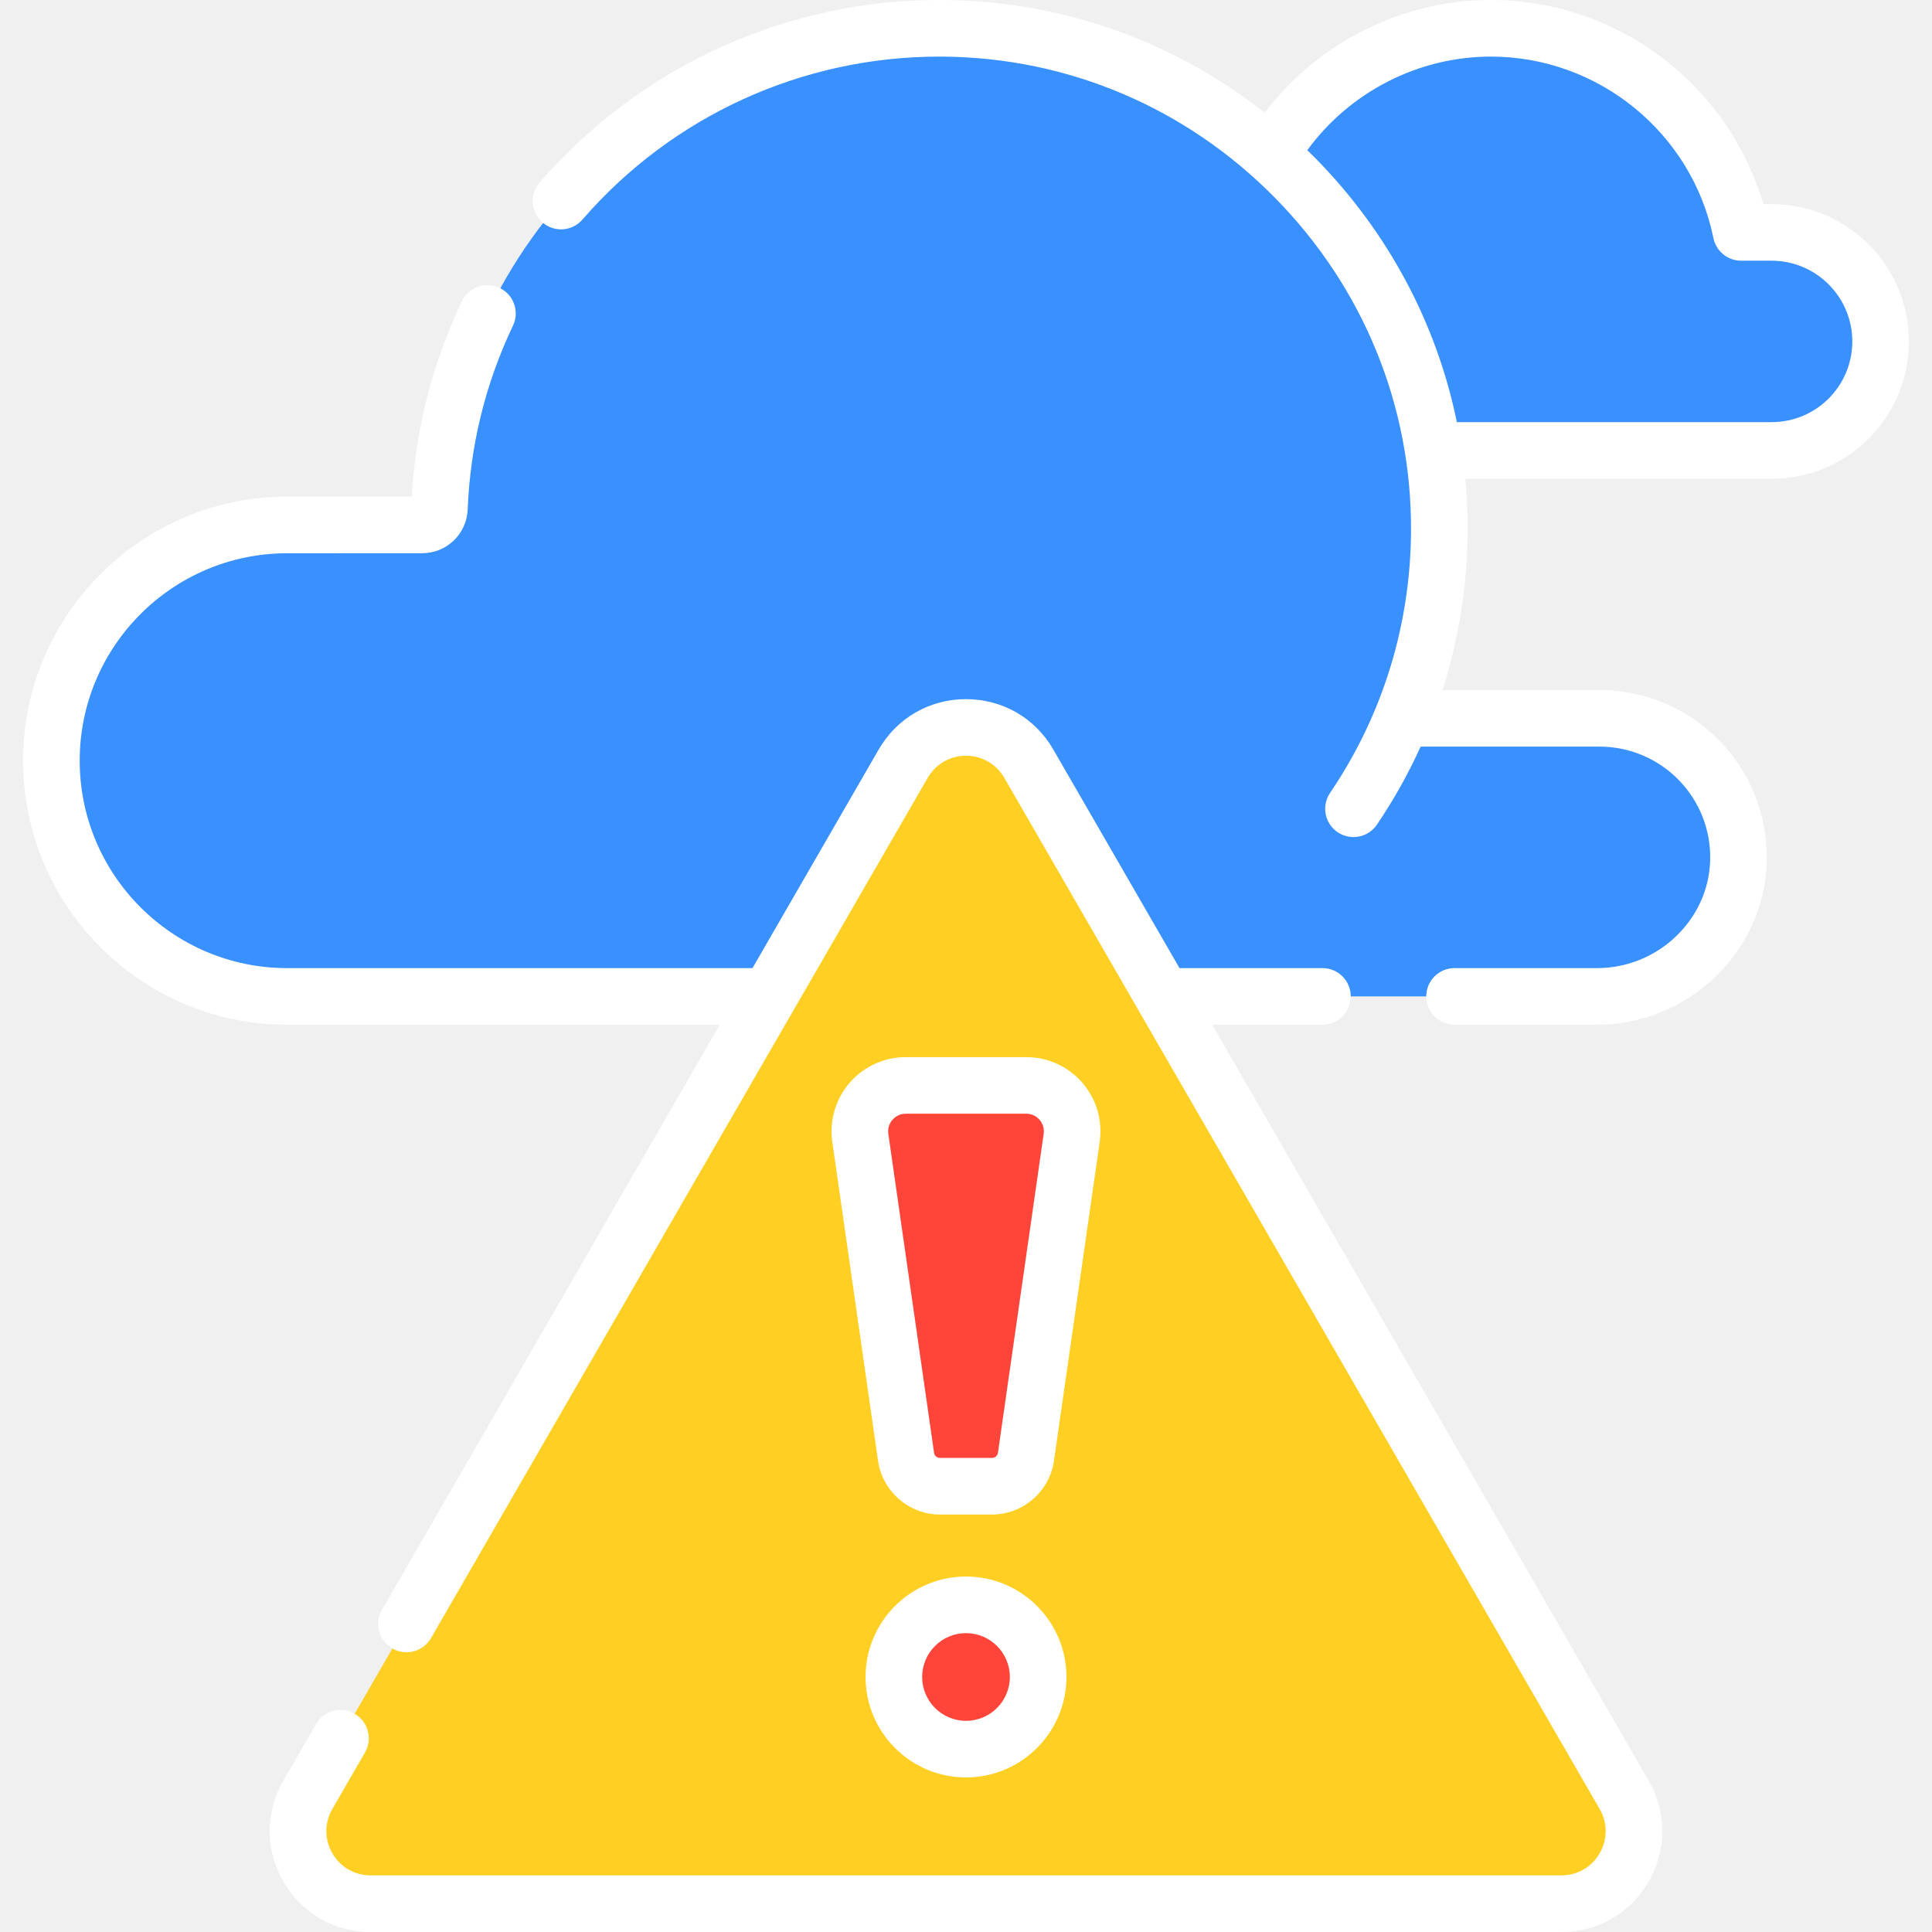
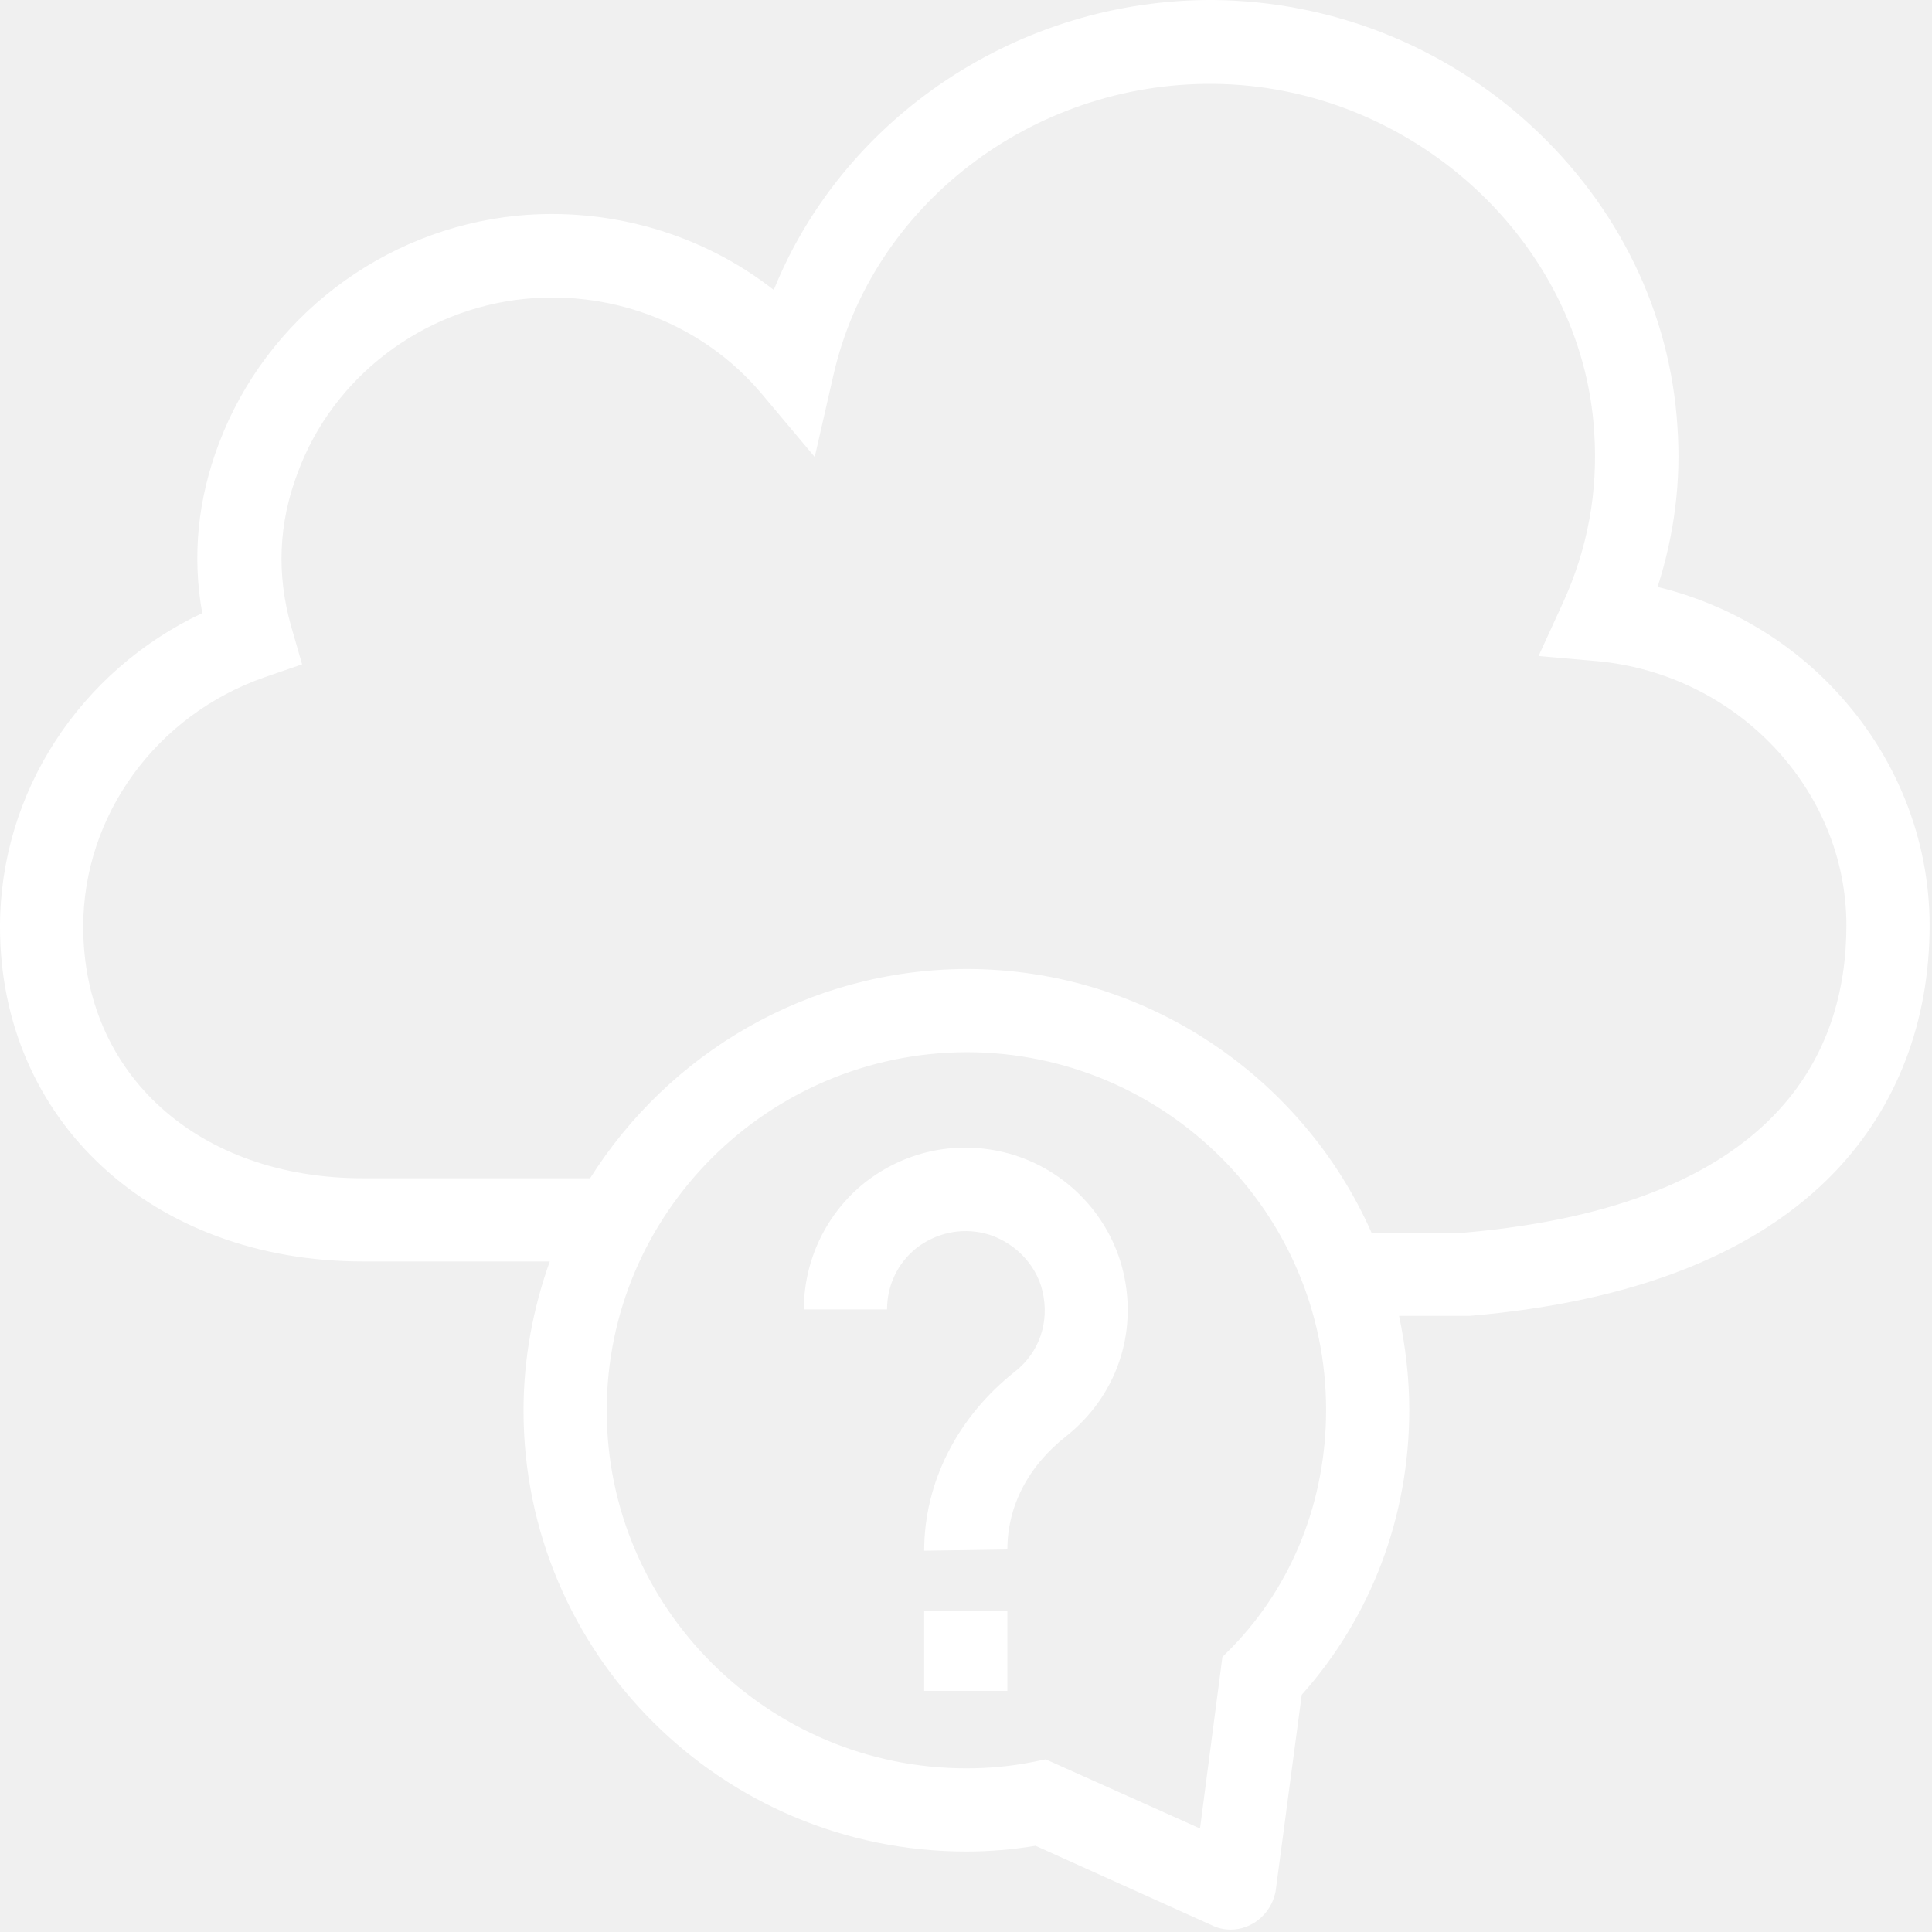
- <svg xmlns="http://www.w3.org/2000/svg" width="512" height="512" viewBox="0 0 512 512" fill="none">
+ <svg xmlns="http://www.w3.org/2000/svg" width="322" height="322" viewBox="0 0 322 322" fill="none">
  <g clip-path="url(#clip0)">
-     <path d="M469.488 61.589H461.416C455.135 30.725 427.839 7.5 395.123 7.5C362.407 7.5 335.11 30.725 328.83 61.589C327.943 65.973 327.473 70.505 327.473 75.15C327.473 92.06 333.675 107.518 343.931 119.374H469.488C477.465 119.374 484.693 116.138 489.921 110.91C495.149 105.682 498.385 98.462 498.385 90.477C498.385 74.523 485.441 61.589 469.488 61.589V61.589Z" fill="#3990FF" />
-     <path d="M449.927 201.155C443.259 194.487 434.038 190.361 423.87 190.361H371.567C377.788 175.199 381.283 158.624 381.439 141.259C382.091 68.286 322.886 8.051 249.913 7.504C178.023 6.965 119.258 63.644 116.449 134.714C116.352 137.172 114.331 139.112 111.872 139.113C101.381 139.115 76.086 139.117 76.086 139.117C41.585 139.117 13.616 167.086 13.616 201.587C13.616 236.088 41.585 264.057 76.086 264.057H423.273C443.314 264.057 460.15 248.295 460.707 228.262C461.001 217.678 456.823 208.051 449.927 201.155Z" fill="#3990FF" />
-     <path d="M449.927 201.155C443.259 194.487 434.038 190.361 423.87 190.361H390.595C400.764 190.361 409.984 194.487 416.652 201.155C423.548 208.051 427.726 217.678 427.431 228.261C426.874 248.294 410.038 264.056 389.997 264.056H423.272C443.313 264.056 460.149 248.294 460.706 228.261C461.001 217.678 456.823 208.051 449.927 201.155V201.155Z" fill="#3990FF" />
-     <path d="M348.163 141.259C348.022 157.032 345.126 172.153 339.934 186.155C339.177 188.196 340.681 190.361 342.857 190.361H371.567C377.788 175.199 381.283 158.624 381.439 141.259C382.091 68.286 322.886 8.051 249.913 7.504C243.912 7.459 238.006 7.821 232.213 8.549C297.848 16.828 348.769 73.557 348.163 141.259V141.259Z" fill="#3990FF" />
-     <path d="M239.35 202.391L81.578 475.661C74.178 488.478 83.428 504.5 98.228 504.5H413.773C428.573 504.5 437.823 488.478 430.423 475.661L272.649 202.389C265.249 189.572 246.75 189.574 239.35 202.391V202.391Z" fill="#FFCF23" />
-     <path d="M430.422 475.661L272.649 202.389C265.249 189.572 246.744 189.571 239.35 202.392L239.253 202.56L390.332 464.236C392.373 467.772 389.822 472.192 385.739 472.192H98.228C93.482 472.192 89.311 470.539 86.073 467.877L81.578 475.662C74.178 488.479 83.428 504.501 98.228 504.501C157.406 504.501 420.452 504.501 413.773 504.501C428.572 504.5 437.823 488.478 430.422 475.661V475.661Z" fill="#FFCF23" />
-     <path d="M256 463.538C266.56 463.538 275.121 454.977 275.121 444.417C275.121 433.857 266.56 425.296 256 425.296C245.44 425.296 236.879 433.857 236.879 444.417C236.879 454.977 245.44 463.538 256 463.538Z" fill="#FF4539" />
-     <path d="M227.992 301.546L240.113 386.078C240.754 390.55 244.585 393.871 249.103 393.871H262.896C267.414 393.871 271.245 390.55 271.886 386.078L284.007 301.546C285.058 294.213 279.369 287.65 271.961 287.65H240.037C232.63 287.649 226.941 294.213 227.992 301.546V301.546Z" fill="#FF4539" />
-     <path d="M469.49 54.09H467.286C458.046 22.407 428.628 0 395.12 0C371.512 0 349.256 11.267 335.152 29.883C310.87 10.74 281.212 0.239 249.969 0.004C249.613 0.001 249.265 0 248.91 0C208.235 0 169.685 17.595 143.013 48.372C140.301 51.503 140.639 56.239 143.769 58.952C146.9 61.665 151.636 61.326 154.349 58.196C178.167 30.71 212.587 15 248.91 15C249.225 15 249.541 15.001 249.857 15.004C283.171 15.254 314.448 28.604 337.916 52.459C361.324 76.253 374.101 107.568 373.937 140.681C373.818 164.851 366.822 188.976 352.483 210.123C350.159 213.552 351.054 218.216 354.482 220.54C357.897 222.854 362.564 221.984 364.899 218.541C369.337 211.993 373.215 205.053 376.482 197.861H423.87C440.283 197.861 453.675 211.353 453.21 228.052C452.773 243.769 439.344 256.555 423.273 256.555H385.473C381.33 256.555 377.973 259.912 377.973 264.055C377.973 268.198 381.33 271.555 385.473 271.555H423.273C447.387 271.555 467.544 252.227 468.204 228.469C468.904 203.364 448.78 182.861 423.87 182.861H382.284C382.339 182.691 382.384 182.518 382.438 182.348C387.878 165.178 390.141 146.247 388.324 126.87H469.491C489.609 126.87 505.881 110.598 505.881 90.48C505.88 70.415 489.556 54.09 469.49 54.09V54.09ZM469.49 111.87H386.086C380.716 85.697 367.886 61.536 348.61 41.939C347.899 41.216 347.179 40.506 346.455 39.801C357.706 24.371 375.854 15 395.12 15C423.608 15 448.4 35.223 454.07 63.086C454.781 66.579 457.854 69.09 461.42 69.09H469.49C481.284 69.09 490.88 78.686 490.88 90.481C490.88 102.305 481.318 111.87 469.49 111.87V111.87Z" fill="white" />
-     <path d="M256 417.796C241.321 417.796 229.379 429.738 229.379 444.417C229.379 459.096 241.321 471.038 256 471.038C270.679 471.038 282.621 459.096 282.621 444.417C282.621 429.738 270.679 417.796 256 417.796V417.796ZM256 456.038C249.592 456.038 244.379 450.825 244.379 444.417C244.379 438.009 249.592 432.796 256 432.796C262.408 432.796 267.621 438.009 267.621 444.417C267.621 450.825 262.408 456.038 256 456.038V456.038Z" fill="white" />
-     <path d="M286.825 286.936C283.087 282.623 277.669 280.15 271.962 280.15H240.038C234.33 280.15 228.913 282.624 225.175 286.936C221.437 291.248 219.758 296.961 220.568 302.611L232.689 387.142C233.852 395.253 240.909 401.371 249.104 401.371H262.897C271.091 401.371 278.148 395.255 279.311 387.142L291.432 302.611C292.242 296.961 290.563 291.248 286.825 286.936V286.936ZM276.584 300.481L264.463 385.011C264.352 385.785 263.679 386.369 262.897 386.369H249.104C248.322 386.369 247.649 385.786 247.538 385.012L235.417 300.481C235.154 298.645 235.989 297.362 236.511 296.76C237.033 296.158 238.184 295.149 240.039 295.149H271.963C273.817 295.149 274.97 296.159 275.491 296.76C276.012 297.361 276.847 298.646 276.584 300.481V300.481Z" fill="white" />
-     <path d="M321.245 271.56H350.47C354.613 271.56 357.97 268.203 357.97 264.06C357.97 259.917 354.613 256.56 350.47 256.56H312.585L279.144 198.639C274.314 190.273 265.663 185.278 256.002 185.278C246.34 185.278 237.686 190.274 232.855 198.642L199.416 256.56H76.09C45.779 256.56 21.12 231.901 21.12 201.59C21.12 171.279 45.779 146.62 76.093 146.62C76.093 146.62 101.381 146.61 111.87 146.61C118.376 146.61 123.679 141.516 123.944 135.006C124.618 117.978 128.658 101.59 135.949 86.298C137.732 82.559 136.146 78.082 132.407 76.3C128.668 74.516 124.192 76.103 122.409 79.841C114.637 96.141 110.162 113.545 109.093 131.61C97.5 131.612 76.089 131.62 76.089 131.62C37.507 131.62 6.119 163.009 6.119 201.59C6.119 240.171 37.507 271.56 76.089 271.56H190.755L101.238 426.609C99.167 430.196 100.396 434.783 103.983 436.854C107.569 438.923 112.156 437.696 114.228 434.109L245.844 206.142C247.964 202.47 251.761 200.278 256.001 200.278C260.238 200.278 264.033 202.469 266.152 206.139L423.926 479.411C426.045 483.082 426.045 487.466 423.925 491.138C421.806 494.809 418.01 497 413.771 497H98.228C93.989 497 90.193 494.809 88.073 491.137C85.953 487.466 85.953 483.082 88.073 479.411L96.731 464.415C98.802 460.828 97.573 456.241 93.986 454.17C90.398 452.099 85.812 453.327 83.741 456.915L75.083 471.911C70.252 480.278 70.252 490.269 75.083 498.637C79.913 507.005 88.565 512 98.228 512H413.773C423.434 512 432.086 507.005 436.918 498.638C441.75 490.271 441.75 480.28 436.919 471.911L321.245 271.56Z" fill="white" />
+     <path d="M187.201 211.948C184.854 202.135 177.068 194.348 167.148 192.001C158.935 190.081 150.615 192.001 144.108 197.121C137.708 202.241 133.975 210.028 133.975 218.241H147.842C147.842 214.294 149.549 210.561 152.749 208.001C155.949 205.548 160.002 204.588 164.056 205.548C168.749 206.721 172.696 210.561 173.763 215.255C174.936 220.375 173.23 225.388 169.176 228.588C159.576 236.161 154.029 247.041 154.029 258.455L167.896 258.242C167.896 251.095 171.309 244.375 177.709 239.362C186.028 232.748 189.654 222.295 187.201 211.948Z" fill="white" />
+     <path d="M167.895 268.482H154.028V281.815H167.895V268.482Z" fill="white" />
+     <path d="M305.814 114.988C297.814 106.455 287.574 100.588 276.267 97.815C279.04 89.175 280.214 80.215 279.574 71.148C278.401 52.161 269.761 34.348 255.147 20.908C240.64 7.575 221.867 0.215 202.347 0.001C169.814 -0.212 140.587 19.521 128.96 48.321C117.12 39.041 101.76 34.454 86.187 35.948C63.787 38.188 44.374 53.015 36.48 73.921C32.96 83.201 32 92.694 33.707 102.188C13.334 111.788 0 132.055 0 154.455C0 186.775 25.387 210.242 60.48 210.242H91.627C88.854 218.029 87.254 226.349 87.254 235.095C87.254 275.628 120.321 308.588 161.067 308.588C164.907 308.588 168.747 308.268 172.587 307.628L201.92 320.855C202.987 321.388 204.053 321.602 205.12 321.602C208.533 321.602 211.627 319.149 212.48 315.735L212.587 315.308L216.96 282.455C228.48 269.548 234.88 252.802 234.88 234.988C234.88 229.655 234.24 224.321 233.173 219.308H244.693H245.013C272.426 216.961 292.906 208.855 305.92 195.201C316.16 184.428 321.6 170.241 321.6 154.241C321.601 139.735 315.948 125.762 305.814 114.988ZM205.334 274.562L203.734 276.162L200.001 304.749L174.294 293.229L172.161 293.656C168.428 294.403 164.694 294.723 161.068 294.723C128.001 294.723 101.121 267.95 101.121 235.096C101.121 202.243 128.001 175.469 161.068 175.363C194.135 175.363 221.015 202.136 221.015 234.99C221.014 250.028 215.468 264.108 205.334 274.562ZM244.054 205.442H228.587C217.174 179.629 191.147 161.495 161.067 161.495C134.614 161.602 111.467 175.575 98.347 196.375H60.481C33.068 196.375 13.868 179.095 13.868 154.455C13.868 135.895 26.028 119.148 44.161 112.855L50.348 110.722L48.535 104.429C46.082 95.789 46.402 87.256 49.602 78.829C55.469 62.829 70.402 51.522 87.469 49.816C102.616 48.323 117.336 54.296 126.829 65.496L135.789 76.163L138.882 62.616C145.282 34.243 171.949 13.763 202.135 13.976C235.308 14.189 263.788 40.323 265.708 72.109C266.348 81.922 264.641 91.416 260.481 100.482L256.428 109.335L266.135 110.188C289.495 112.321 307.735 131.628 307.735 154.241C307.734 175.042 296.641 200.855 244.054 205.442Z" fill="white" />
  </g>
  <defs>
    <clipPath id="clip0">
-       <rect width="512" height="512" fill="white" />
+       <rect width="321.602" height="321.602" fill="white" />
    </clipPath>
  </defs>
</svg>
